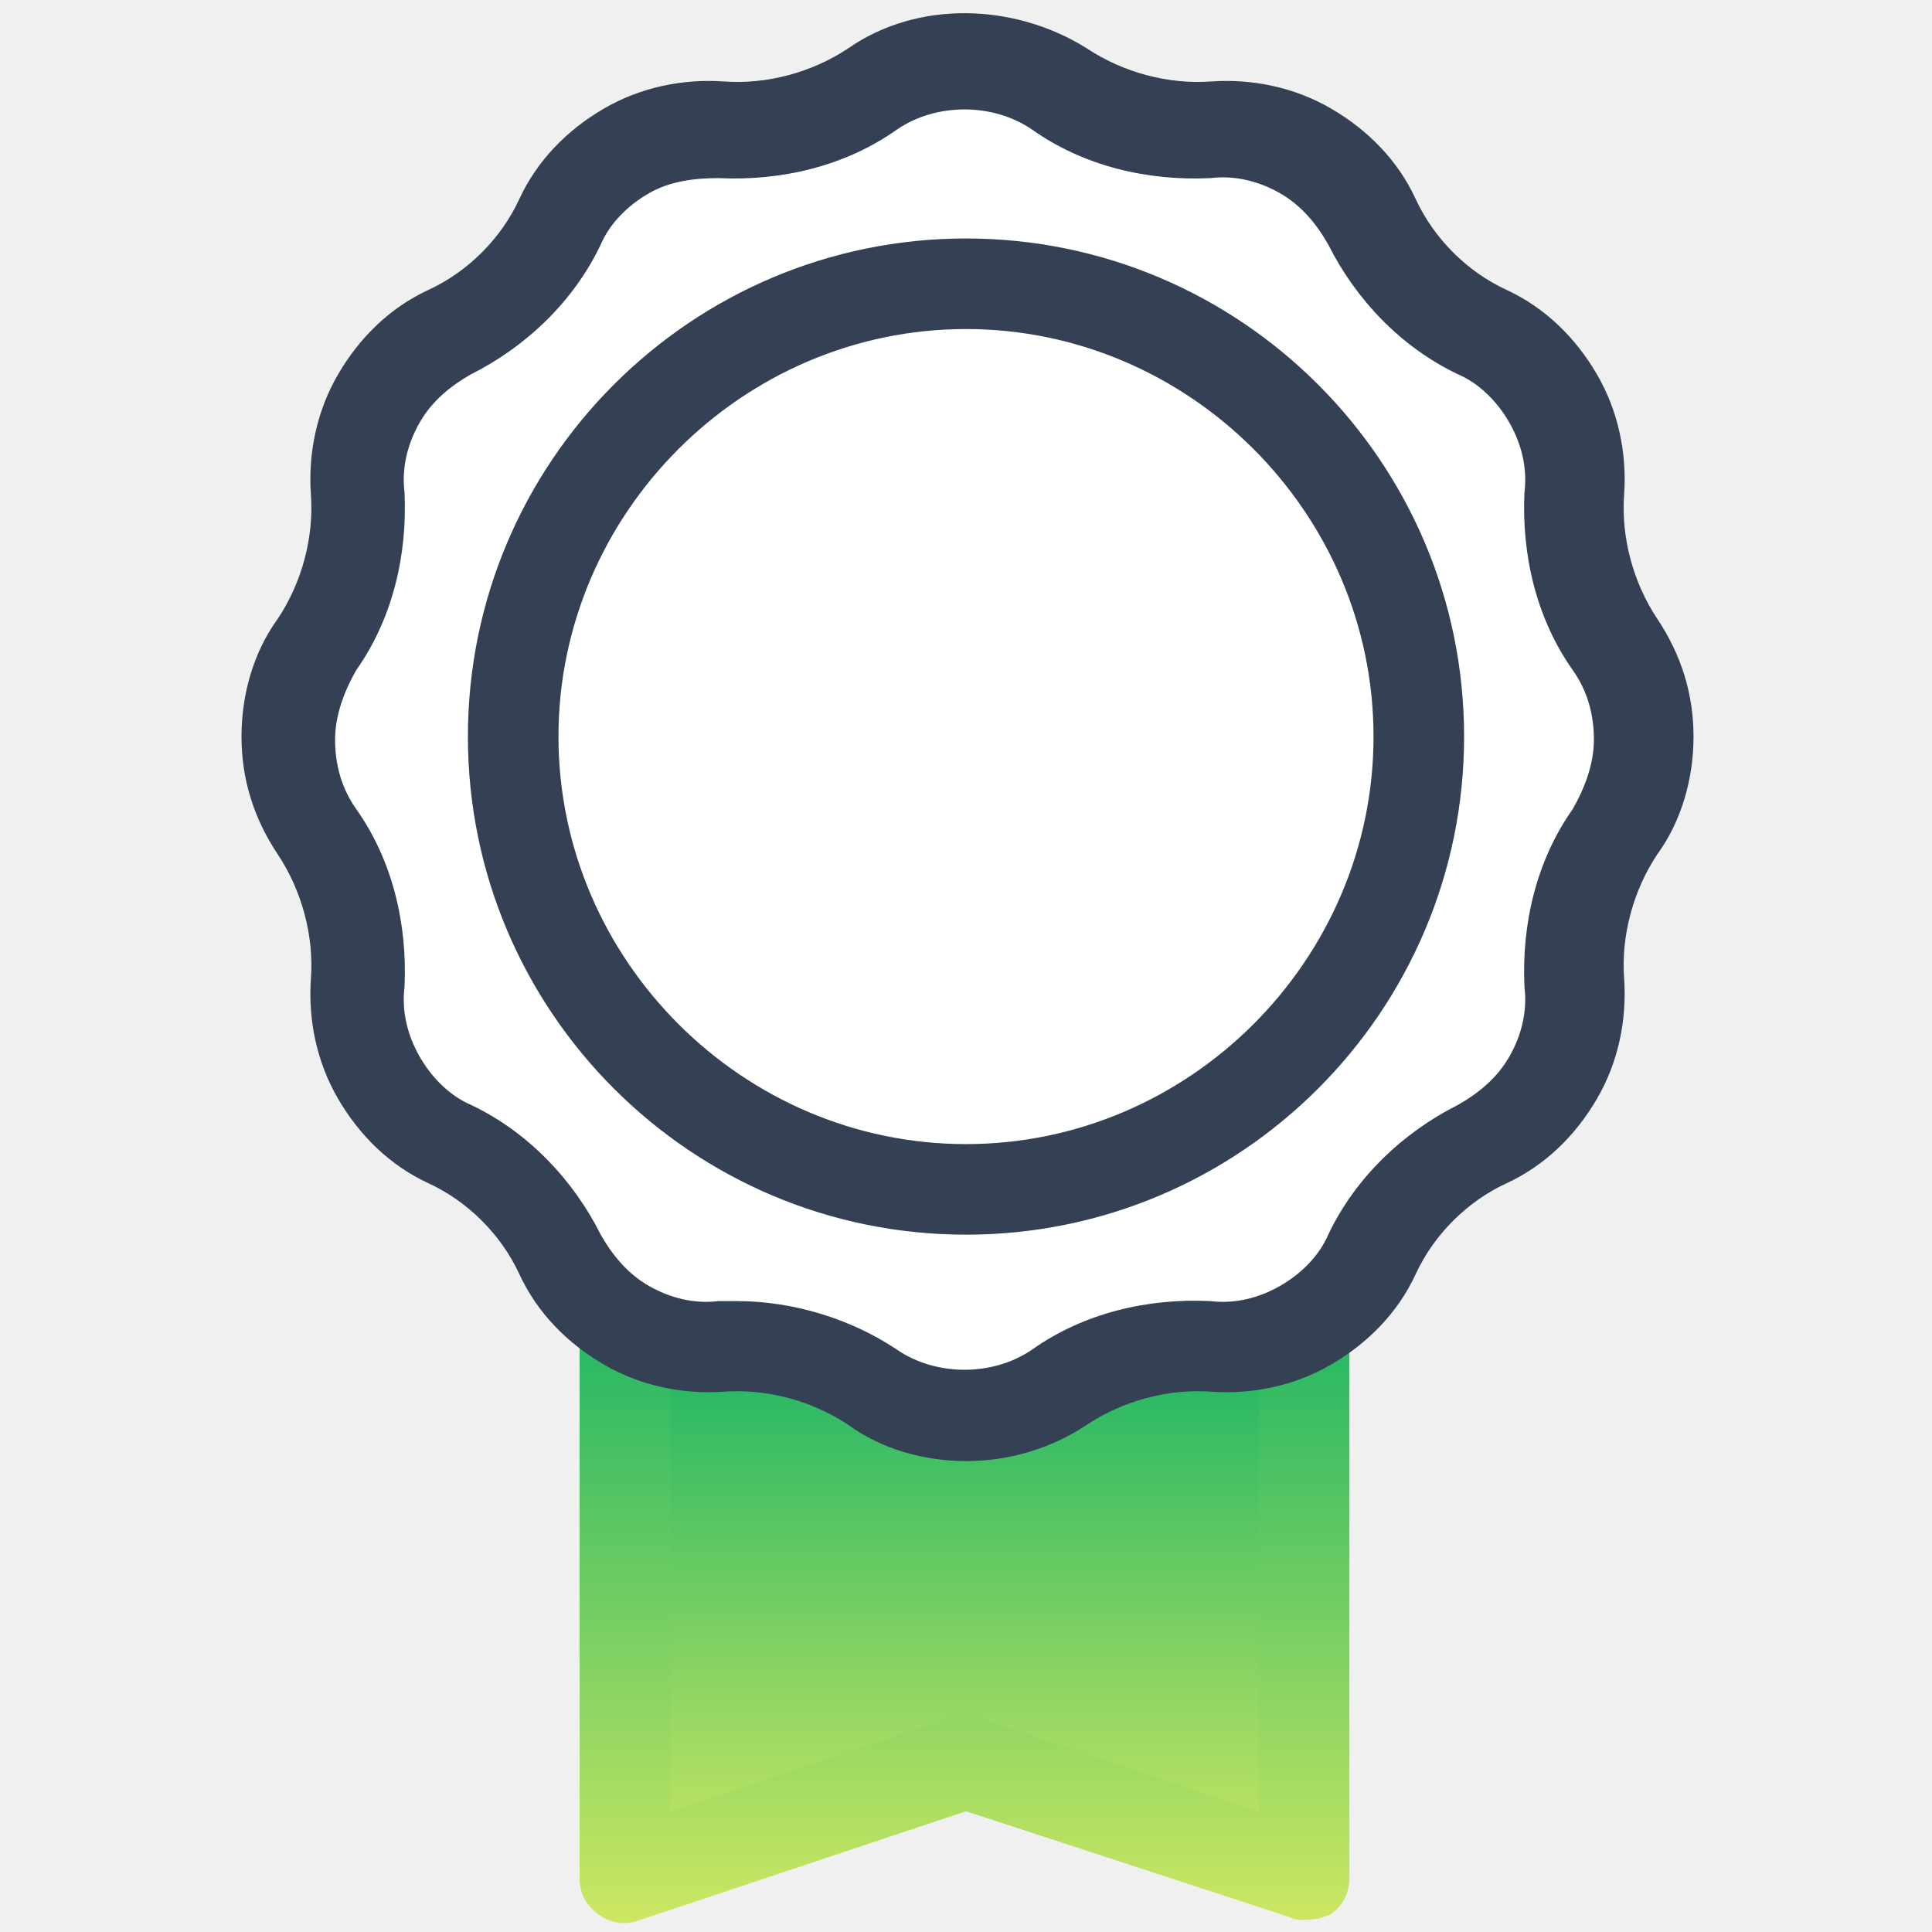
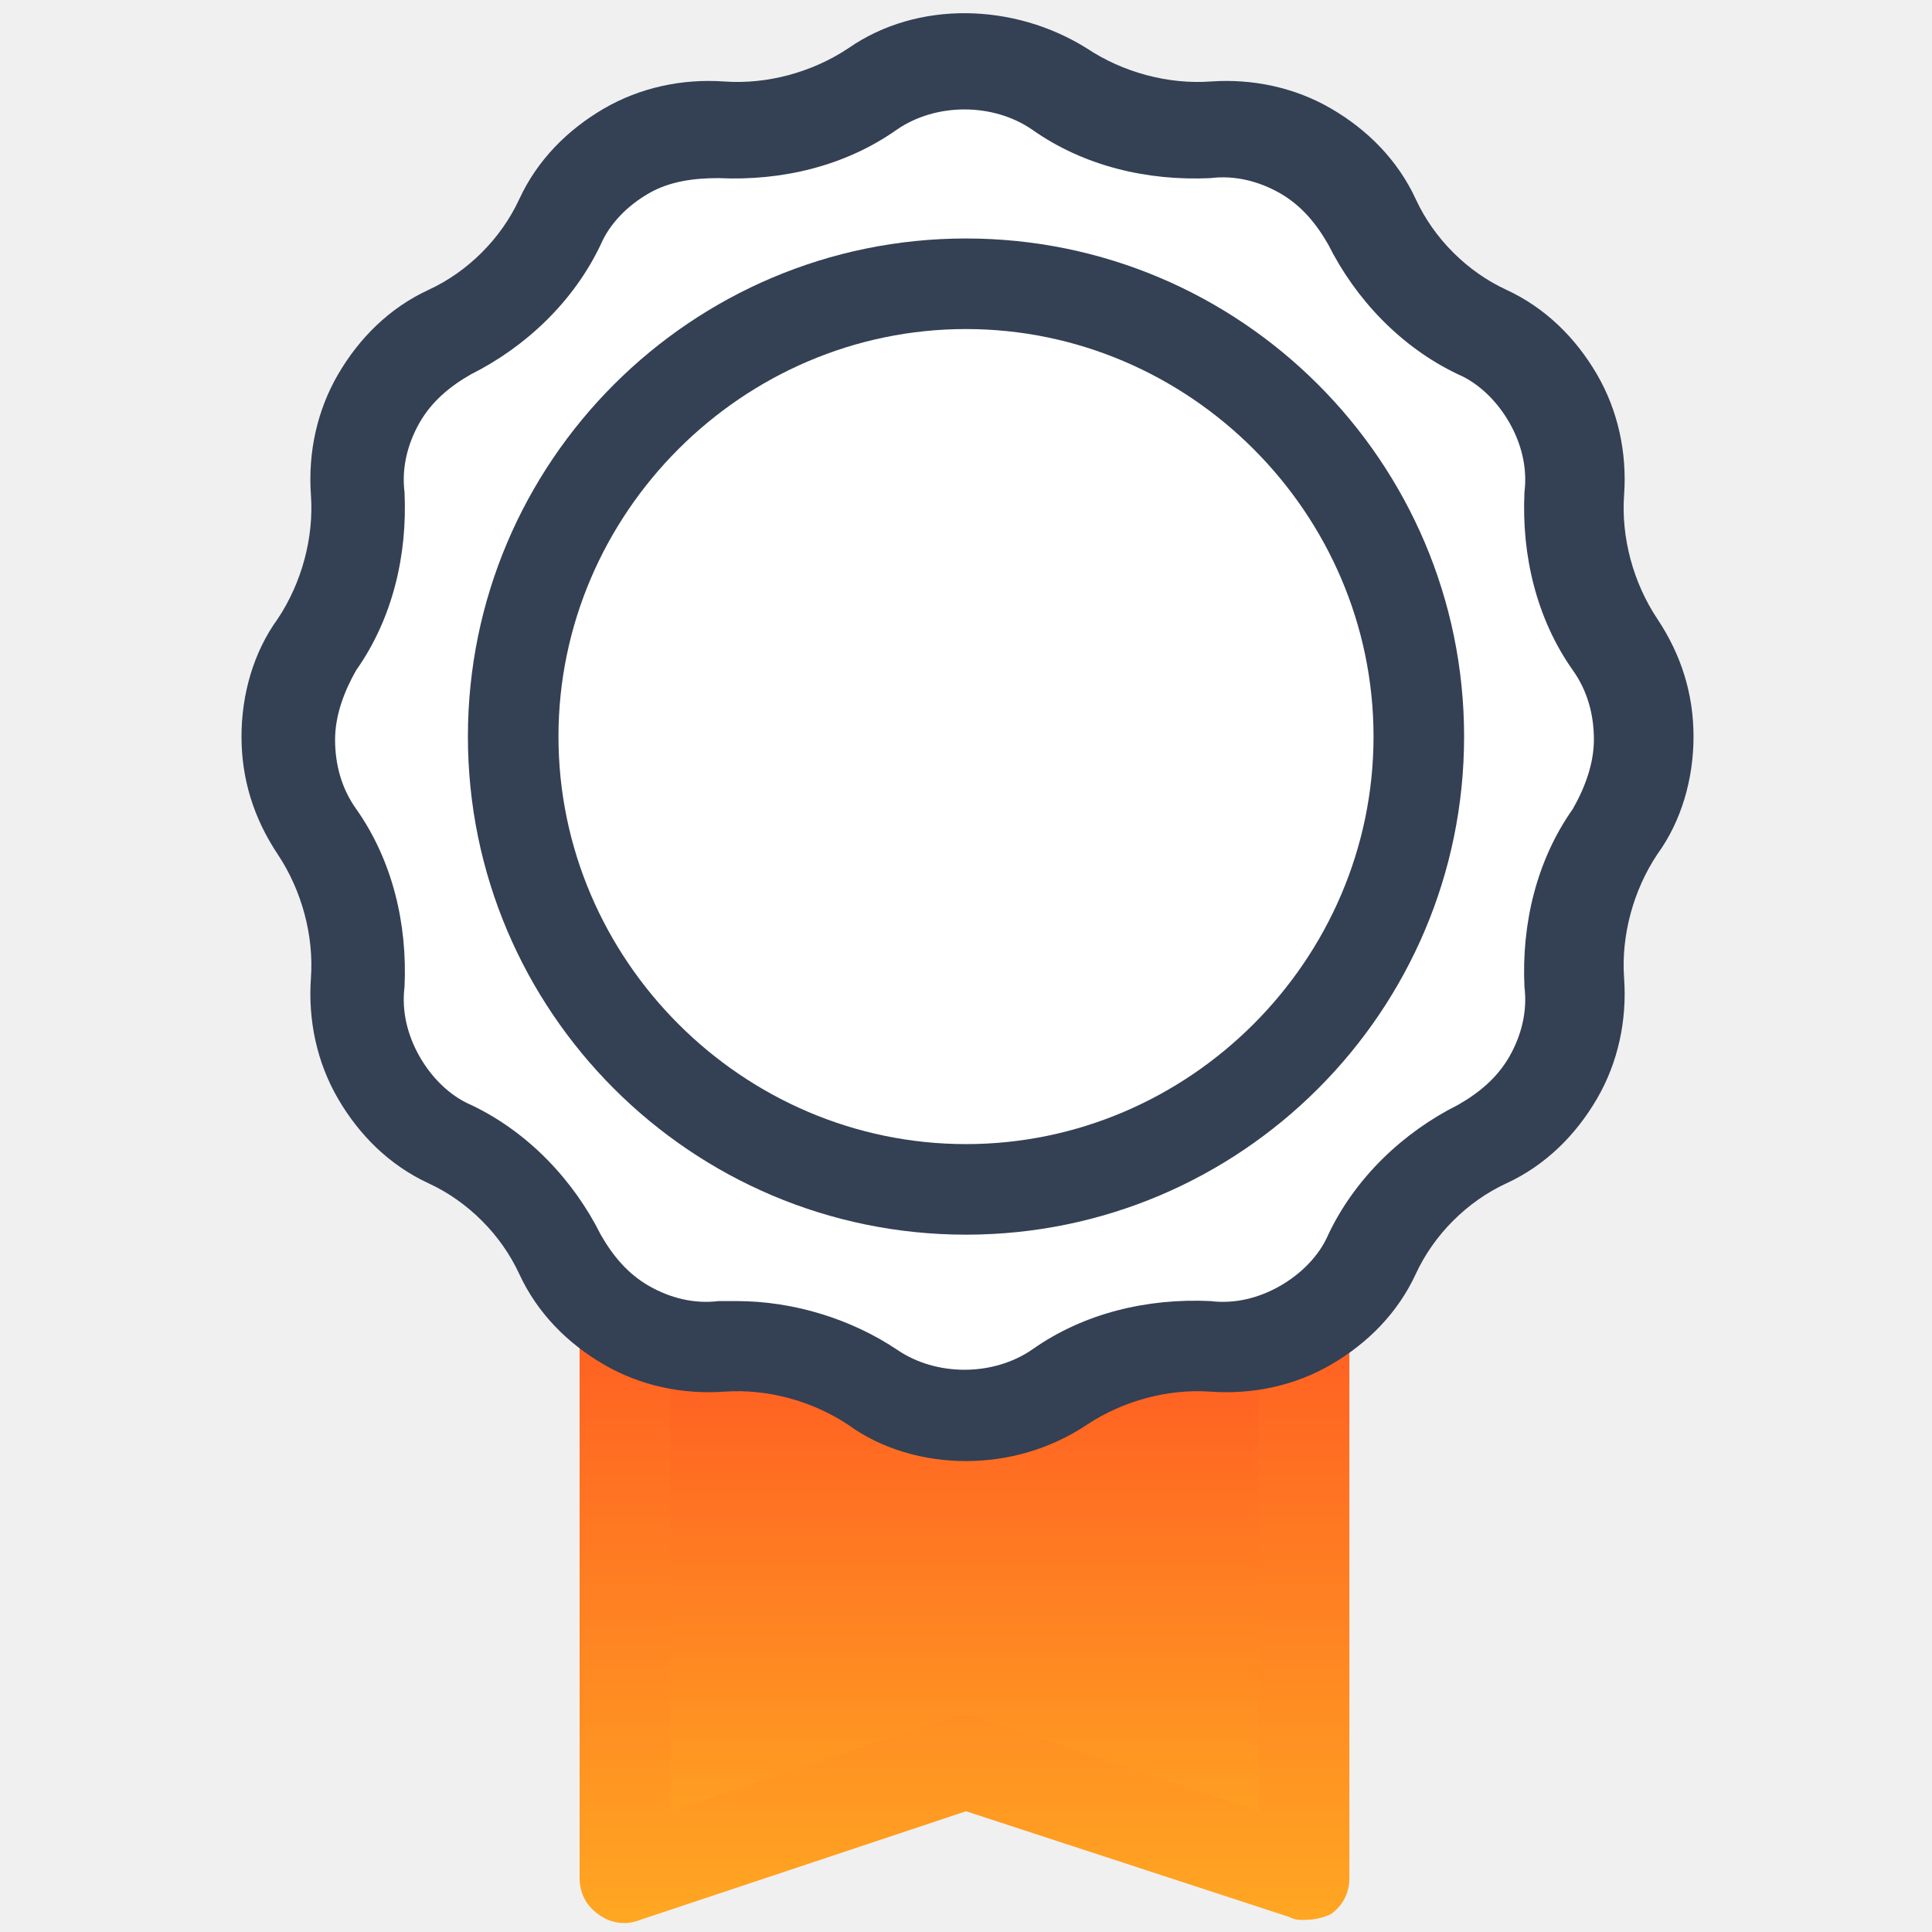
- <svg xmlns="http://www.w3.org/2000/svg" width="48" height="48" viewBox="0 0 64 64" fill="none">
-   <path d="M43.2 43.9v18.3L32 58.4l-11.2 3.8V43.9" fill="url(#a)" />
-   <path d="M43.2 63.6c-.2 0-.3 0-.5-.1L32 60l-10.8 3.6c-.5.2-1 .1-1.4-.2-.4-.3-.6-.7-.6-1.2V43.9c0-.8.7-1.5 1.5-1.5s1.5.7 1.5 1.5V60l9.3-3.1c.3-.1.6-.1.9 0l9.3 3.1V43.9c0-.8.7-1.5 1.5-1.5s1.5.7 1.5 1.5v18.3c0 .5-.2.9-.6 1.2-.2.1-.5.2-.9.2Z" fill="url(#b)" />
-   <path d="M54.5 24.4c0-1.1-.3-2.2-.9-3.1-1-1.5-1.5-3.3-1.3-5 .1-1.1-.2-2.2-.7-3.1-.6-1-1.4-1.7-2.4-2.2-1.6-.8-2.9-2.1-3.7-3.7-.5-1-1.2-1.8-2.2-2.4-1-.6-2.1-.8-3.1-.7-1.7.1-3.5-.4-5-1.3-.9-.6-2-.9-3.1-.9s-2.2.3-3.1.9c-1.5 1-3.3 1.5-5 1.3-1.1-.1-2.2.2-3.1.7-1 .6-1.7 1.4-2.2 2.4-.8 1.6-2.1 2.9-3.7 3.7-1 .5-1.8 1.2-2.4 2.2-.6 1-.8 2.1-.7 3.1.1 1.7-.4 3.5-1.3 5-.6.9-.9 2-.9 3.1s.3 2.2.9 3.1c1 1.5 1.5 3.3 1.3 5-.1 1.1.2 2.2.7 3.1.6 1 1.4 1.7 2.4 2.2 1.6.8 2.9 2.1 3.7 3.7.5 1 1.2 1.8 2.2 2.4 1 .6 2.1.8 3.1.7 1.7-.1 3.5.4 5 1.3.9.6 2 .9 3.1.9s2.2-.3 3.1-.9c1.5-1 3.3-1.5 5-1.3 1.1.1 2.2-.2 3.1-.7 1-.6 1.7-1.4 2.2-2.4.8-1.6 2.1-2.9 3.7-3.7 1-.5 1.8-1.2 2.4-2.2.6-1 .8-2.1.7-3.1-.1-1.7.4-3.5 1.3-5 .6-.9.9-2 .9-3.1Z" fill="#fff" />
-   <path d="M32 48.4c-1.4 0-2.8-.4-3.9-1.2-1.2-.8-2.7-1.2-4.1-1.1-1.4.1-2.8-.2-4-.9-1.2-.7-2.2-1.7-2.8-3-.6-1.3-1.7-2.4-3-3-1.3-.6-2.3-1.6-3-2.8-.7-1.2-1-2.6-.9-4 .1-1.4-.3-2.9-1.1-4.1-.8-1.2-1.2-2.5-1.2-3.9s.4-2.8 1.2-3.9c.8-1.2 1.2-2.7 1.1-4.1-.1-1.4.2-2.8.9-4 .7-1.2 1.7-2.2 3-2.8 1.3-.6 2.4-1.7 3-3 .6-1.3 1.6-2.3 2.8-3 1.2-.7 2.6-1 4-.9 1.4.1 2.9-.3 4.1-1.1C30.4 0 33.6.1 36 1.6c1.2.8 2.7 1.2 4.1 1.1 1.4-.1 2.8.2 4 .9 1.2.7 2.2 1.7 2.8 3 .6 1.3 1.7 2.4 3 3 1.3.6 2.3 1.6 3 2.8.7 1.2 1 2.6.9 4-.1 1.4.3 2.9 1.1 4.1.8 1.2 1.2 2.5 1.2 3.9s-.4 2.8-1.2 3.9c-.8 1.2-1.2 2.7-1.1 4.1.1 1.4-.2 2.8-.9 4-.7 1.2-1.7 2.2-3 2.8-1.3.6-2.4 1.7-3 3-.6 1.3-1.6 2.3-2.8 3-1.2.7-2.6 1-4 .9-1.4-.1-2.9.3-4.1 1.1-1.2.8-2.6 1.2-4 1.2Zm-7.6-5.3c1.9 0 3.8.6 5.3 1.6 1.3.9 3.2.9 4.5 0 1.7-1.2 3.8-1.7 5.9-1.6.8.1 1.6-.1 2.3-.5.7-.4 1.3-1 1.6-1.7.9-1.9 2.5-3.4 4.3-4.3.7-.4 1.3-.9 1.7-1.6.4-.7.6-1.5.5-2.3-.1-2.1.4-4.2 1.6-5.9.4-.7.7-1.5.7-2.3 0-.8-.2-1.6-.7-2.3-1.2-1.7-1.7-3.8-1.6-5.9.1-.8-.1-1.6-.5-2.3-.4-.7-1-1.3-1.7-1.6-1.9-.9-3.4-2.5-4.3-4.3-.4-.7-.9-1.3-1.6-1.7-.7-.4-1.5-.6-2.3-.5-2.1.1-4.2-.4-5.9-1.6-1.3-.9-3.2-.9-4.5 0C28 5.5 25.9 6 23.8 5.9c-.8 0-1.6.1-2.3.5-.7.4-1.3 1-1.6 1.7-.9 1.9-2.5 3.4-4.3 4.3-.7.4-1.3.9-1.7 1.6-.4.7-.6 1.5-.5 2.3.1 2.1-.4 4.2-1.6 5.9-.4.7-.7 1.5-.7 2.3 0 .8.2 1.6.7 2.3 1.2 1.7 1.7 3.8 1.6 5.9-.1.8.1 1.6.5 2.3.4.7 1 1.3 1.7 1.6 1.9.9 3.4 2.5 4.3 4.3.4.7.9 1.3 1.6 1.7.7.4 1.5.6 2.3.5h.6Z" fill="#344054" />
-   <path d="M32 40.9c-9.1 0-16.5-7.4-16.5-16.5S22.9 7.9 32 7.9s16.5 7.4 16.5 16.5S41.1 40.9 32 40.9Zm0-30c-7.4 0-13.5 6.1-13.5 13.5S24.6 37.9 32 37.9s13.5-6.1 13.5-13.5S39.4 10.9 32 10.9Z" fill="#344054" />
+ <svg xmlns="http://www.w3.org/2000/svg" width="64" height="64" viewBox="0 0 64 64" fill="none">
+   <path d="M43.2 43.9V62.2L32 58.4L20.8 62.2V43.9" fill="url(#paint0_linear_4347_21390)" />
+   <path d="M43.2 63.6C43 63.6 42.9 63.6 42.7 63.5L32 60L21.2 63.6C20.7 63.8 20.2 63.7 19.8 63.4C19.4 63.1 19.2 62.7 19.2 62.2V43.9C19.2 43.1 19.9 42.4 20.7 42.4C21.5 42.4 22.2 43.1 22.2 43.9V60L31.5 56.9C31.8 56.8 32.1 56.8 32.4 56.9L41.7 60V43.9C41.7 43.1 42.4 42.4 43.2 42.4C44 42.4 44.7 43.1 44.7 43.9V62.2C44.7 62.7 44.5 63.1 44.1 63.4C43.9 63.5 43.6 63.6 43.2 63.6Z" fill="url(#paint1_linear_4347_21390)" />
+   <path d="M54.5 24.4C54.5 23.3 54.2 22.2 53.6 21.3C52.6 19.8 52.1 18 52.3 16.3C52.4 15.2 52.1 14.1 51.6 13.2C51 12.2 50.2 11.5 49.2 11C47.6 10.2 46.3 8.9 45.5 7.3C45 6.3 44.3 5.5 43.3 4.9C42.3 4.3 41.2 4.1 40.2 4.2C38.5 4.3 36.7 3.8 35.2 2.9C34.3 2.3 33.2 2 32.1 2C31 2 29.9 2.3 29 2.9C27.5 3.9 25.7 4.4 24 4.2C22.9 4.1 21.8 4.4 20.9 4.9C19.9 5.5 19.2 6.3 18.7 7.3C17.9 8.9 16.6 10.2 15 11C14 11.5 13.2 12.2 12.6 13.2C12 14.2 11.8 15.3 11.9 16.3C12 18 11.5 19.8 10.6 21.3C10 22.2 9.7 23.3 9.7 24.4C9.7 25.5 10 26.6 10.6 27.5C11.6 29 12.1 30.8 11.9 32.5C11.8 33.6 12.1 34.7 12.6 35.6C13.2 36.6 14 37.3 15 37.8C16.6 38.6 17.9 39.9 18.7 41.5C19.2 42.5 19.9 43.3 20.9 43.9C21.9 44.5 23 44.7 24 44.6C25.7 44.5 27.5 45 29 45.9C29.9 46.5 31 46.8 32.1 46.8C33.2 46.8 34.3 46.5 35.2 45.9C36.7 44.9 38.5 44.4 40.2 44.6C41.3 44.7 42.4 44.4 43.3 43.9C44.3 43.3 45 42.5 45.5 41.5C46.3 39.9 47.6 38.6 49.2 37.8C50.2 37.3 51 36.6 51.6 35.6C52.2 34.6 52.4 33.5 52.3 32.5C52.2 30.8 52.7 29 53.6 27.5C54.2 26.6 54.5 25.5 54.5 24.4Z" fill="white" />
+   <path d="M32 48.4C30.6 48.4 29.2 48 28.1 47.2C26.9 46.4 25.4 46 24 46.1C22.6 46.2 21.2 45.9 20 45.2C18.8 44.5 17.8 43.5 17.2 42.2C16.6 40.9 15.5 39.8 14.2 39.2C12.9 38.6 11.9 37.6 11.2 36.4C10.5 35.2 10.2 33.8 10.3 32.4C10.4 31 10 29.5 9.2 28.3C8.4 27.1 8 25.8 8 24.4C8 23 8.4 21.6 9.2 20.5C10 19.3 10.4 17.8 10.3 16.4C10.2 15 10.5 13.6 11.2 12.4C11.9 11.2 12.9 10.2 14.2 9.6C15.5 9 16.6 7.9 17.2 6.6C17.8 5.3 18.8 4.3 20 3.6C21.2 2.9 22.6 2.6 24 2.7C25.4 2.8 26.9 2.4 28.1 1.6C30.4 5.80549e-05 33.6 0.1 36 1.6C37.2 2.4 38.7 2.8 40.1 2.7C41.5 2.6 42.9 2.9 44.1 3.6C45.3 4.3 46.3 5.3 46.9 6.6C47.5 7.9 48.6 9 49.9 9.6C51.2 10.2 52.2 11.2 52.9 12.4C53.6 13.6 53.9 15 53.8 16.4C53.7 17.8 54.1 19.3 54.9 20.5C55.7 21.7 56.1 23 56.1 24.4C56.1 25.8 55.7 27.2 54.9 28.3C54.1 29.5 53.7 31 53.8 32.4C53.9 33.8 53.6 35.2 52.9 36.4C52.2 37.6 51.2 38.6 49.9 39.2C48.6 39.8 47.5 40.9 46.9 42.2C46.3 43.5 45.3 44.5 44.1 45.2C42.9 45.9 41.5 46.2 40.1 46.1C38.7 46 37.2 46.4 36 47.2C34.8 48 33.4 48.4 32 48.4ZM24.4 43.1C26.3 43.1 28.2 43.7 29.7 44.7C31 45.6 32.9 45.6 34.2 44.7C35.9 43.5 38 43 40.1 43.1C40.9 43.2 41.7 43 42.4 42.6C43.1 42.2 43.7 41.6 44 40.9C44.9 39 46.5 37.5 48.3 36.6C49 36.2 49.6 35.7 50 35C50.4 34.3 50.6 33.5 50.5 32.7C50.4 30.6 50.9 28.5 52.1 26.8C52.5 26.1 52.8 25.3 52.8 24.5C52.8 23.7 52.6 22.9 52.1 22.2C50.9 20.5 50.4 18.4 50.5 16.3C50.6 15.5 50.4 14.7 50 14C49.6 13.3 49 12.7 48.3 12.4C46.4 11.5 44.9 9.9 44 8.1C43.6 7.4 43.1 6.8 42.4 6.4C41.7 6 40.9 5.8 40.1 5.9C38 6 35.9 5.5 34.2 4.3C32.9 3.4 31 3.4 29.7 4.3C28 5.5 25.9 6 23.8 5.9C23 5.9 22.2 6 21.5 6.4C20.8 6.8 20.2 7.4 19.9 8.1C19 10 17.4 11.5 15.6 12.4C14.9 12.8 14.3 13.3 13.9 14C13.5 14.7 13.3 15.5 13.4 16.3C13.5 18.4 13 20.5 11.8 22.2C11.4 22.9 11.1 23.7 11.1 24.5C11.1 25.3 11.3 26.1 11.8 26.8C13 28.5 13.5 30.6 13.4 32.7C13.3 33.5 13.5 34.3 13.9 35C14.3 35.7 14.9 36.3 15.6 36.6C17.5 37.5 19 39.1 19.9 40.9C20.3 41.6 20.8 42.2 21.5 42.6C22.2 43 23 43.2 23.8 43.1C24 43.1 24.2 43.1 24.4 43.1Z" fill="#344054" />
+   <path d="M32 40.9C22.9 40.9 15.5 33.5 15.5 24.4C15.5 15.3 22.9 7.9 32 7.9C41.1 7.9 48.5 15.3 48.5 24.4C48.5 33.5 41.1 40.9 32 40.9ZM32 10.9C24.6 10.9 18.5 17 18.5 24.4C18.5 31.8 24.6 37.9 32 37.9C39.4 37.9 45.5 31.8 45.5 24.4C45.5 17 39.4 10.9 32 10.9Z" fill="#344054" />
  <defs>
-     <linearGradient id="a" x1="32" y1="43.9" x2="32" y2="62.2" gradientUnits="userSpaceOnUse">
-       <stop stop-color="#16B364" />
-       <stop offset="1" stop-color="#CDE762" />
+     <linearGradient id="paint0_linear_4347_21390" x1="32" y1="43.9" x2="32" y2="62.2" gradientUnits="userSpaceOnUse">
+       <stop stop-color="#FF5A22" />
+       <stop offset="1" stop-color="#FFA722" />
    </linearGradient>
-     <linearGradient id="b" x1="31.95" y1="42.4" x2="31.95" y2="63.704" gradientUnits="userSpaceOnUse">
-       <stop stop-color="#16B364" />
-       <stop offset="1" stop-color="#CDE762" />
+     <linearGradient id="paint1_linear_4347_21390" x1="31.95" y1="42.4" x2="31.95" y2="63.704" gradientUnits="userSpaceOnUse">
+       <stop stop-color="#FF5A22" />
+       <stop offset="1" stop-color="#FFA722" />
    </linearGradient>
  </defs>
</svg>
